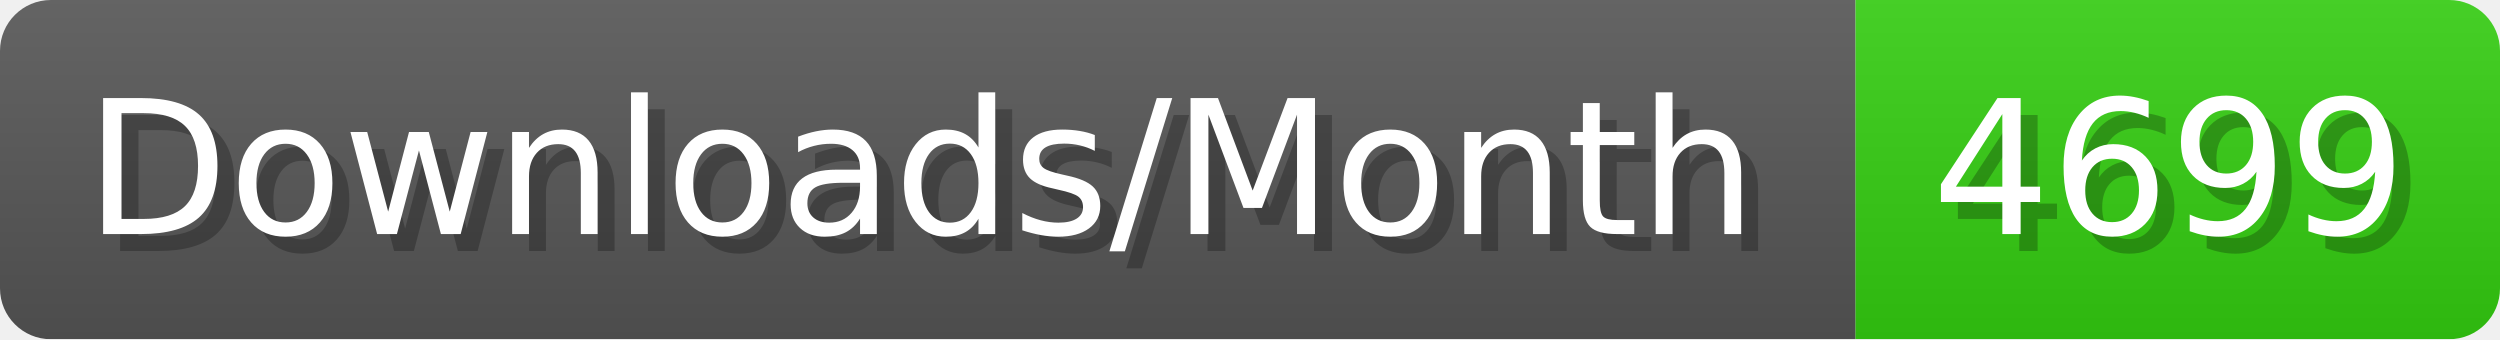
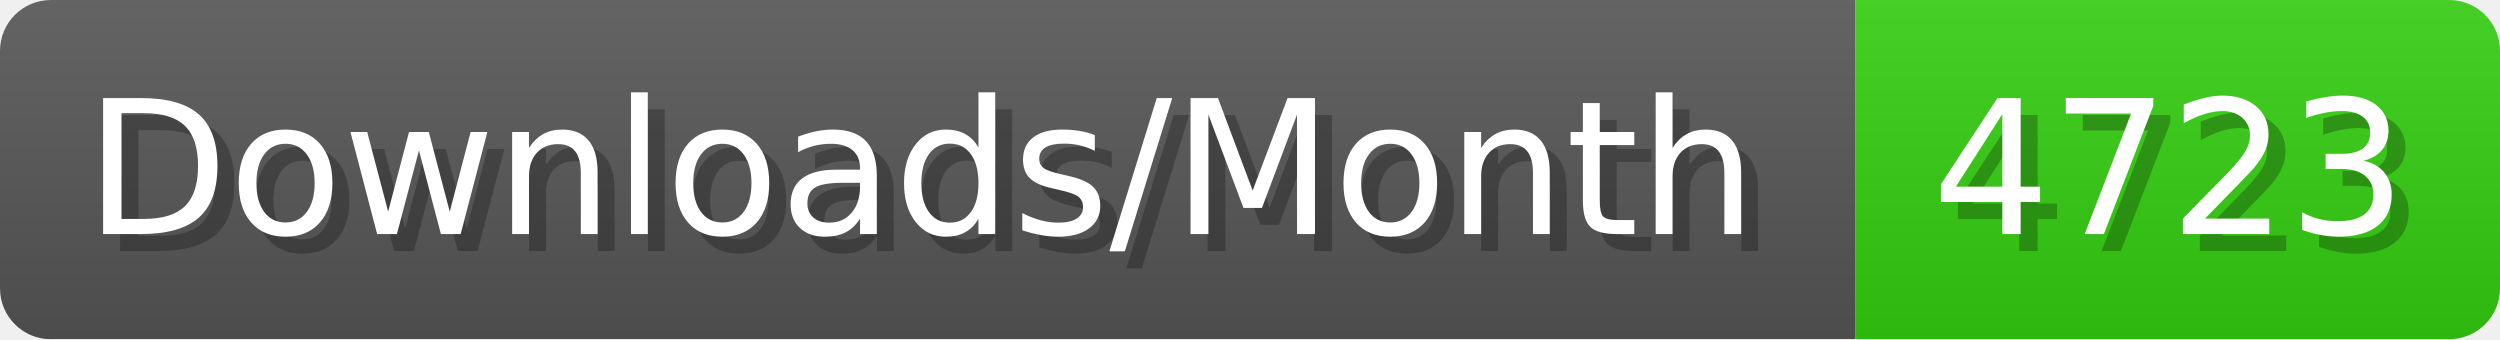
- <svg xmlns="http://www.w3.org/2000/svg" width="147.4" height="20" viewBox="0 0 1474 200" role="img" aria-label="Downloads/Month: 4699">
+ <svg xmlns="http://www.w3.org/2000/svg" width="147.4" height="20" viewBox="0 0 1474 200" role="img" aria-label="Downloads/Month: 4723">
  <linearGradient id="YlXUI" x2="0" y2="100%">
    <stop offset="0" stop-opacity=".1" stop-color="#EEE" />
    <stop offset="1" stop-opacity=".1" />
  </linearGradient>
  <mask id="JHhop">
    <rect width="1474" height="200" rx="30" fill="#FFF" />
  </mask>
  <g mask="url(#JHhop)">
    <rect width="1094" height="200" fill="#555" />
    <rect width="380" height="200" fill="#3C1" x="1094" />
    <rect width="1474" height="200" fill="url(#YlXUI)" />
  </g>
  <g aria-hidden="true" fill="#fff" text-anchor="start" font-family="Verdana,DejaVu Sans,sans-serif" font-size="110">
    <text x="60" y="148" textLength="994" fill="#000" opacity="0.25">Downloads/Month</text>
    <text x="50" y="138" textLength="994">Downloads/Month</text>
-     <text x="1149" y="148" textLength="280" fill="#000" opacity="0.25">4699</text>
-     <text x="1139" y="138" textLength="280">4699</text>
+     <text x="1149" y="148" textLength="280" fill="#000" opacity="0.25">4723</text>
+     <text x="1139" y="138" textLength="280">4723</text>
  </g>
</svg>
